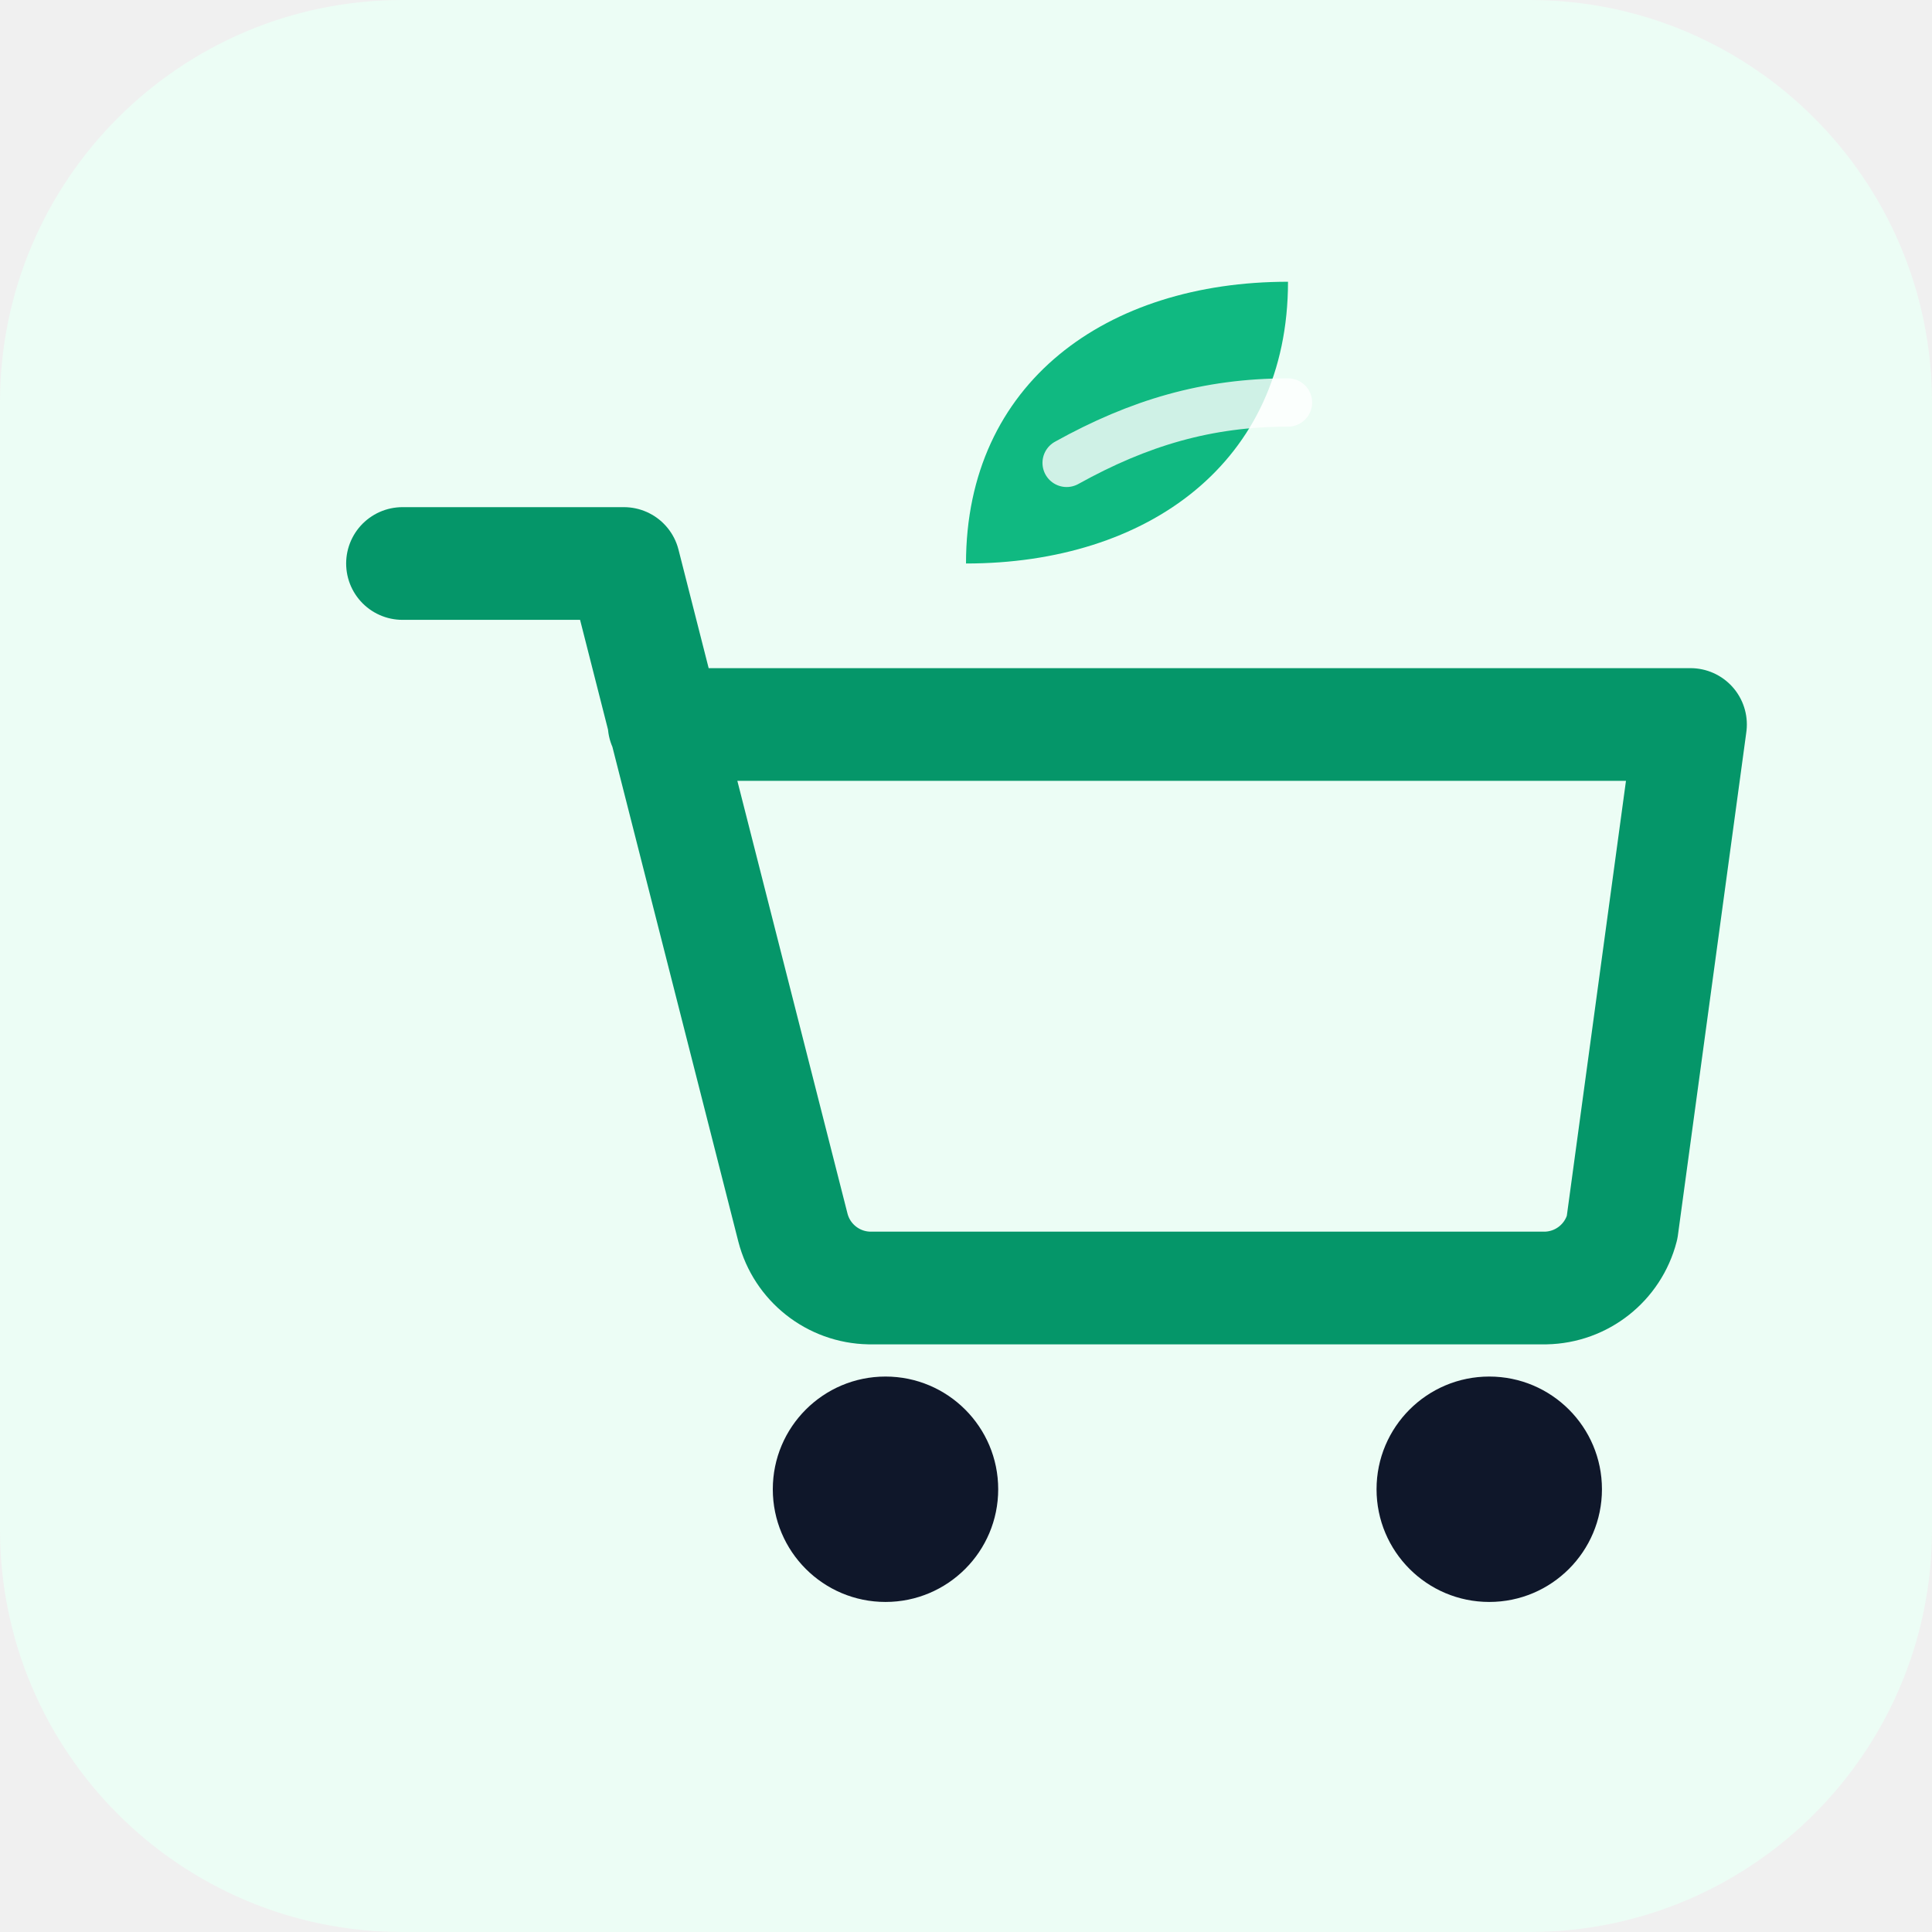
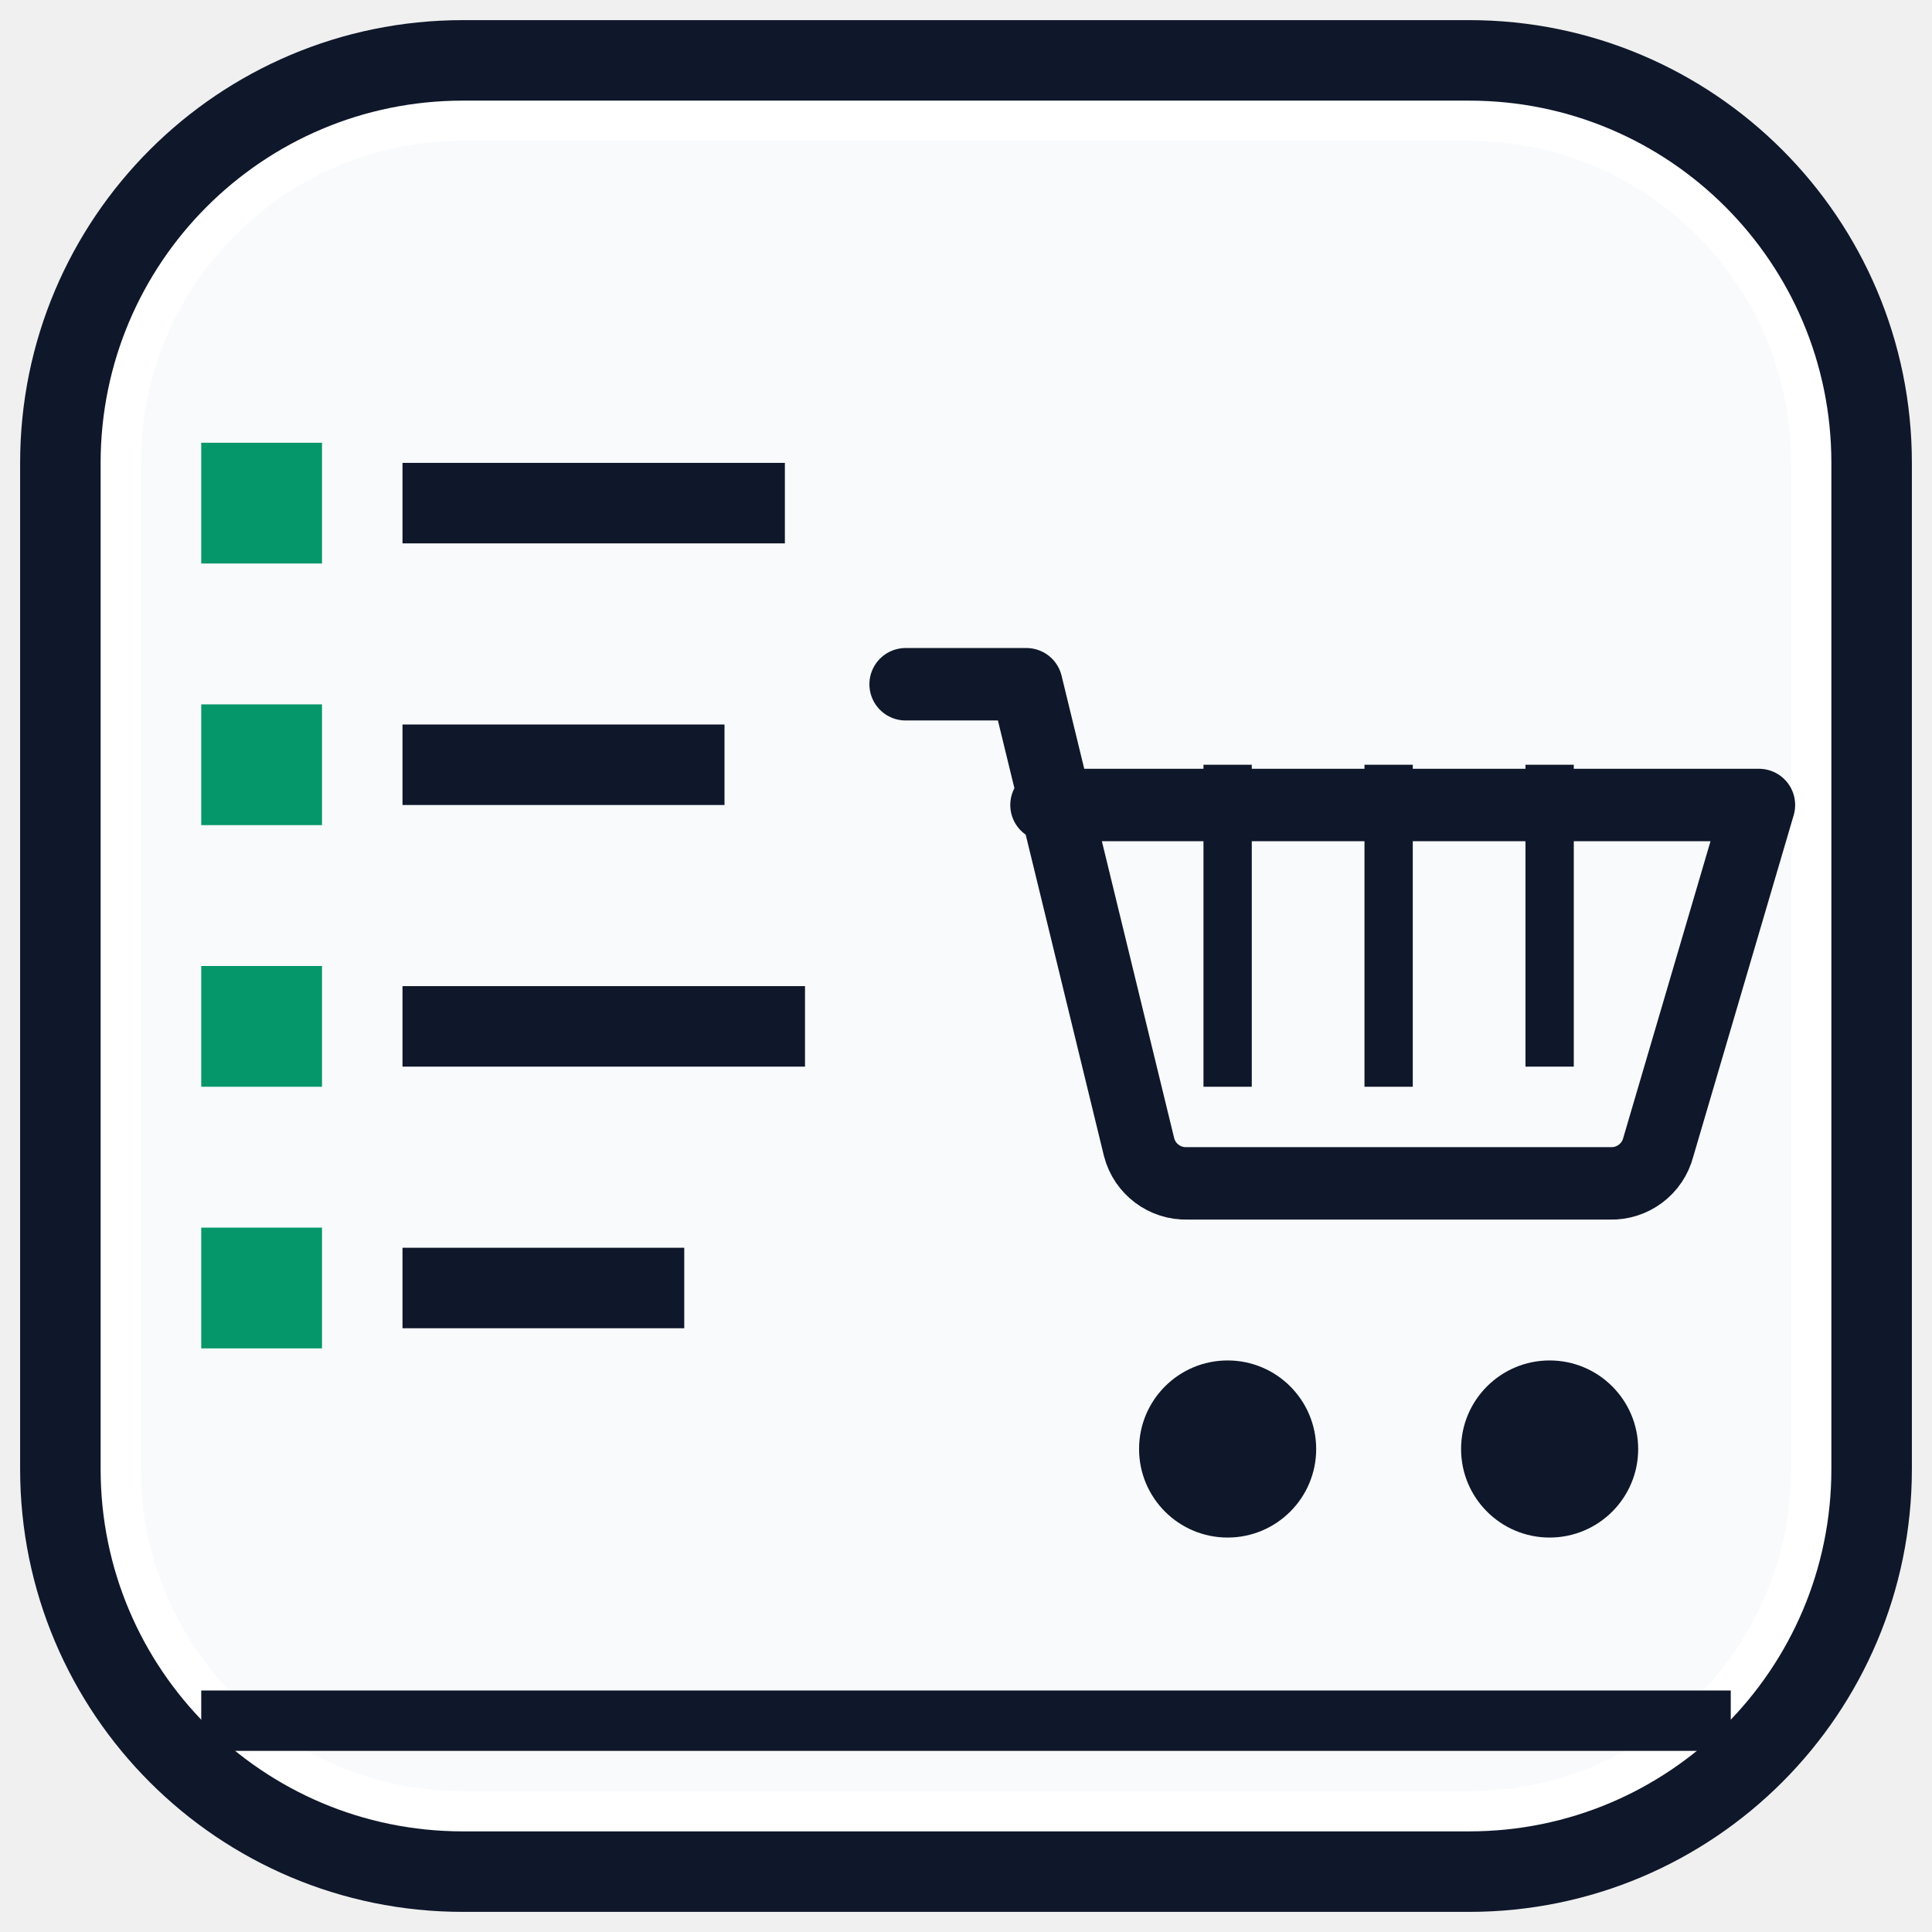
<svg xmlns="http://www.w3.org/2000/svg" viewBox="0 0 48 48" fill="none">
-   <rect width="48" height="48" rx="10" fill="#ecfdf5" />
-   <path d="M10 14h5.5l4.2 16.5a2 2 0 0 0 1.9 1.5h16.8a2 2 0 0 0 1.9-1.5L42 18H16.5" stroke="#059669" stroke-width="2.8" stroke-linecap="round" stroke-linejoin="round" />
-   <path d="M24 14c0-4.5 3.5-7 8-7 0 4.5-3.5 7-8 7z" fill="#10b981" />
-   <path d="M26.5 11.5c1.8-1 3.5-1.5 5.5-1.5" stroke="#ffffff" stroke-width="1.2" stroke-linecap="round" opacity="0.8" />
-   <circle cx="22" cy="37" r="2.8" fill="#0f172a" />
-   <circle cx="37" cy="37" r="2.8" fill="#0f172a" />
+   <rect x="1.5" y="1.5" width="45" height="45" rx="10" fill="#ffffff" stroke="#0f172a" stroke-width="2" />
+   <rect x="3.5" y="3.5" width="41" height="41" rx="8" fill="#f8fafc" />
+   <rect x="5" y="42" width="38" height="1.5" fill="#0f172a" />
+   <rect x="5" y="11" width="3" height="3" fill="#059669" />
+   <rect x="10" y="11.5" width="9.5" height="2" fill="#0f172a" />
+   <rect x="5" y="17.5" width="3" height="3" fill="#059669" />
+   <rect x="10" y="18" width="8" height="2" fill="#0f172a" />
+   <rect x="5" y="24" width="3" height="3" fill="#059669" />
+   <rect x="10" y="24.5" width="10" height="2" fill="#0f172a" />
+   <rect x="5" y="30.5" width="3" height="3" fill="#059669" />
+   <rect x="10" y="31" width="7" height="2" fill="#0f172a" />
+   <path d="M22.5 17h3l2.8 11.5a1.2 1.2 0 0 0 1.2.9h10.5a1.2 1.2 0 0 0 1.2-.9l2.5-8.5H26" stroke="#0f172a" stroke-width="1.8" stroke-linecap="round" stroke-linejoin="round" />
+   <line x1="30.5" y1="19" x2="30.5" y2="27" stroke="#0f172a" stroke-width="1.2" stroke-linecap="butt" />
+   <line x1="34.5" y1="19" x2="34.5" y2="27" stroke="#0f172a" stroke-width="1.2" stroke-linecap="butt" />
+   <line x1="38.5" y1="19" x2="38.5" y2="26.5" stroke="#0f172a" stroke-width="1.2" stroke-linecap="butt" />
+   <circle cx="30.5" cy="36" r="2.2" fill="#0f172a" />
+   <circle cx="38.5" cy="36" r="2.2" fill="#0f172a" />
</svg>
